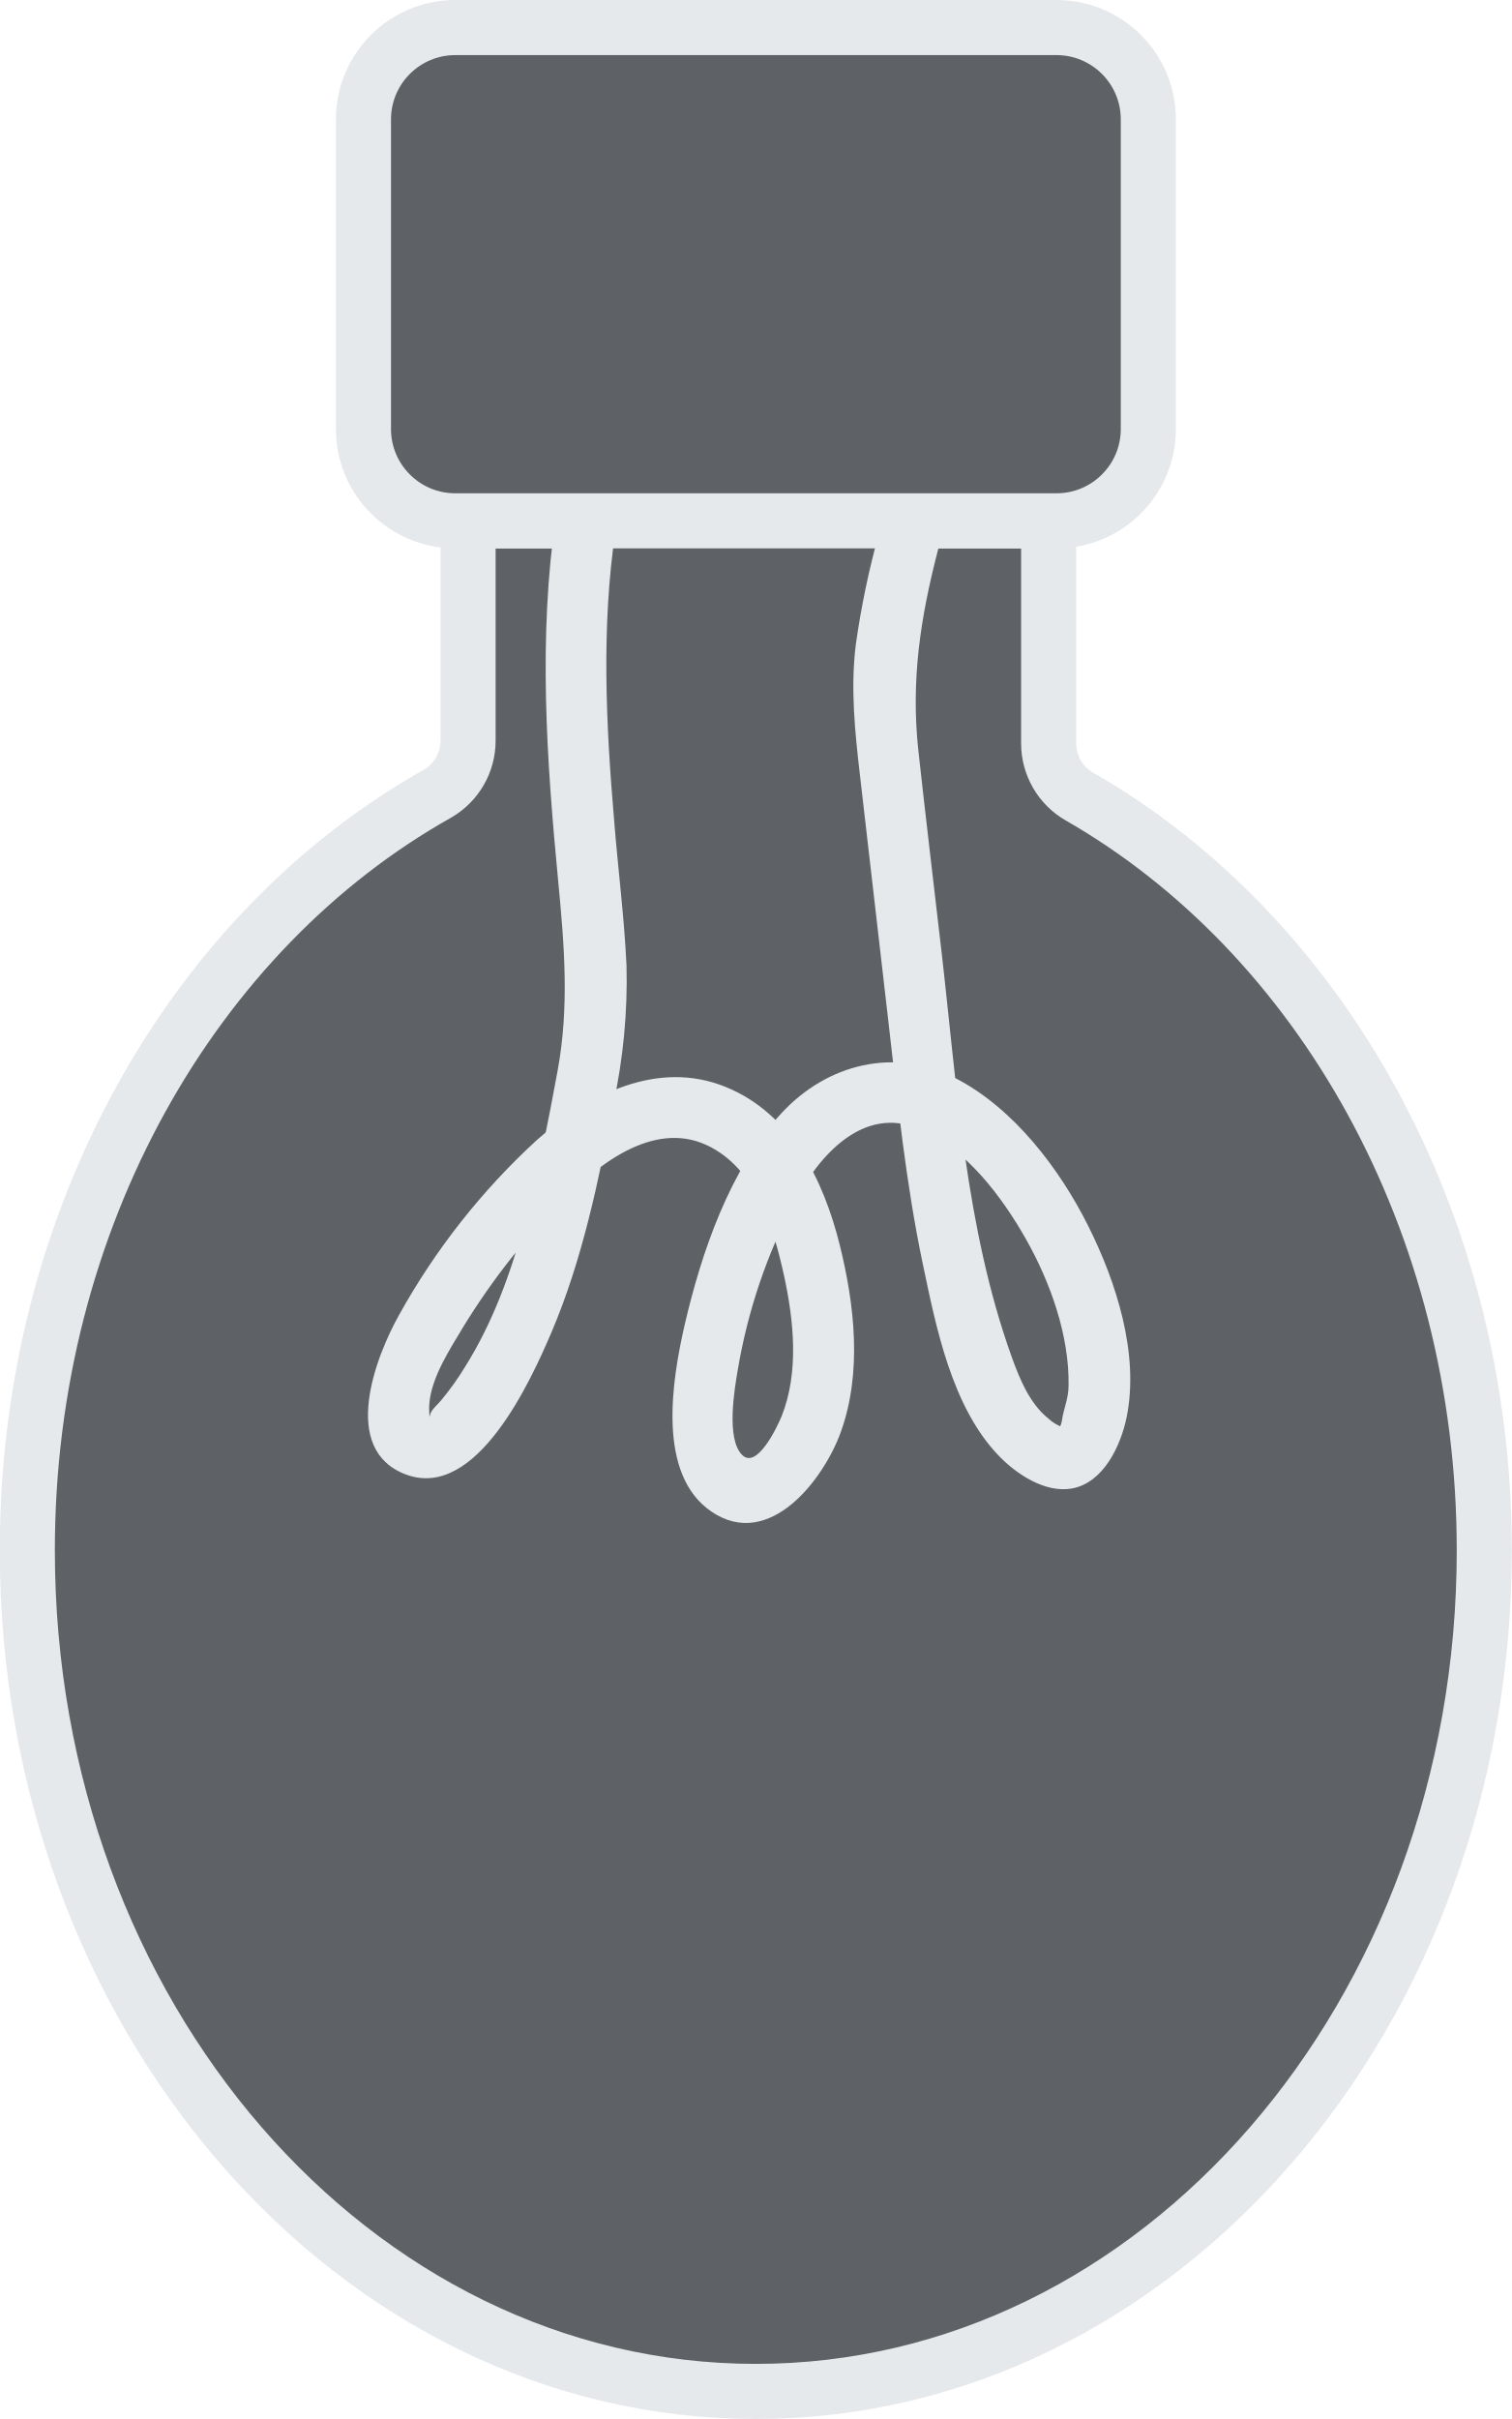
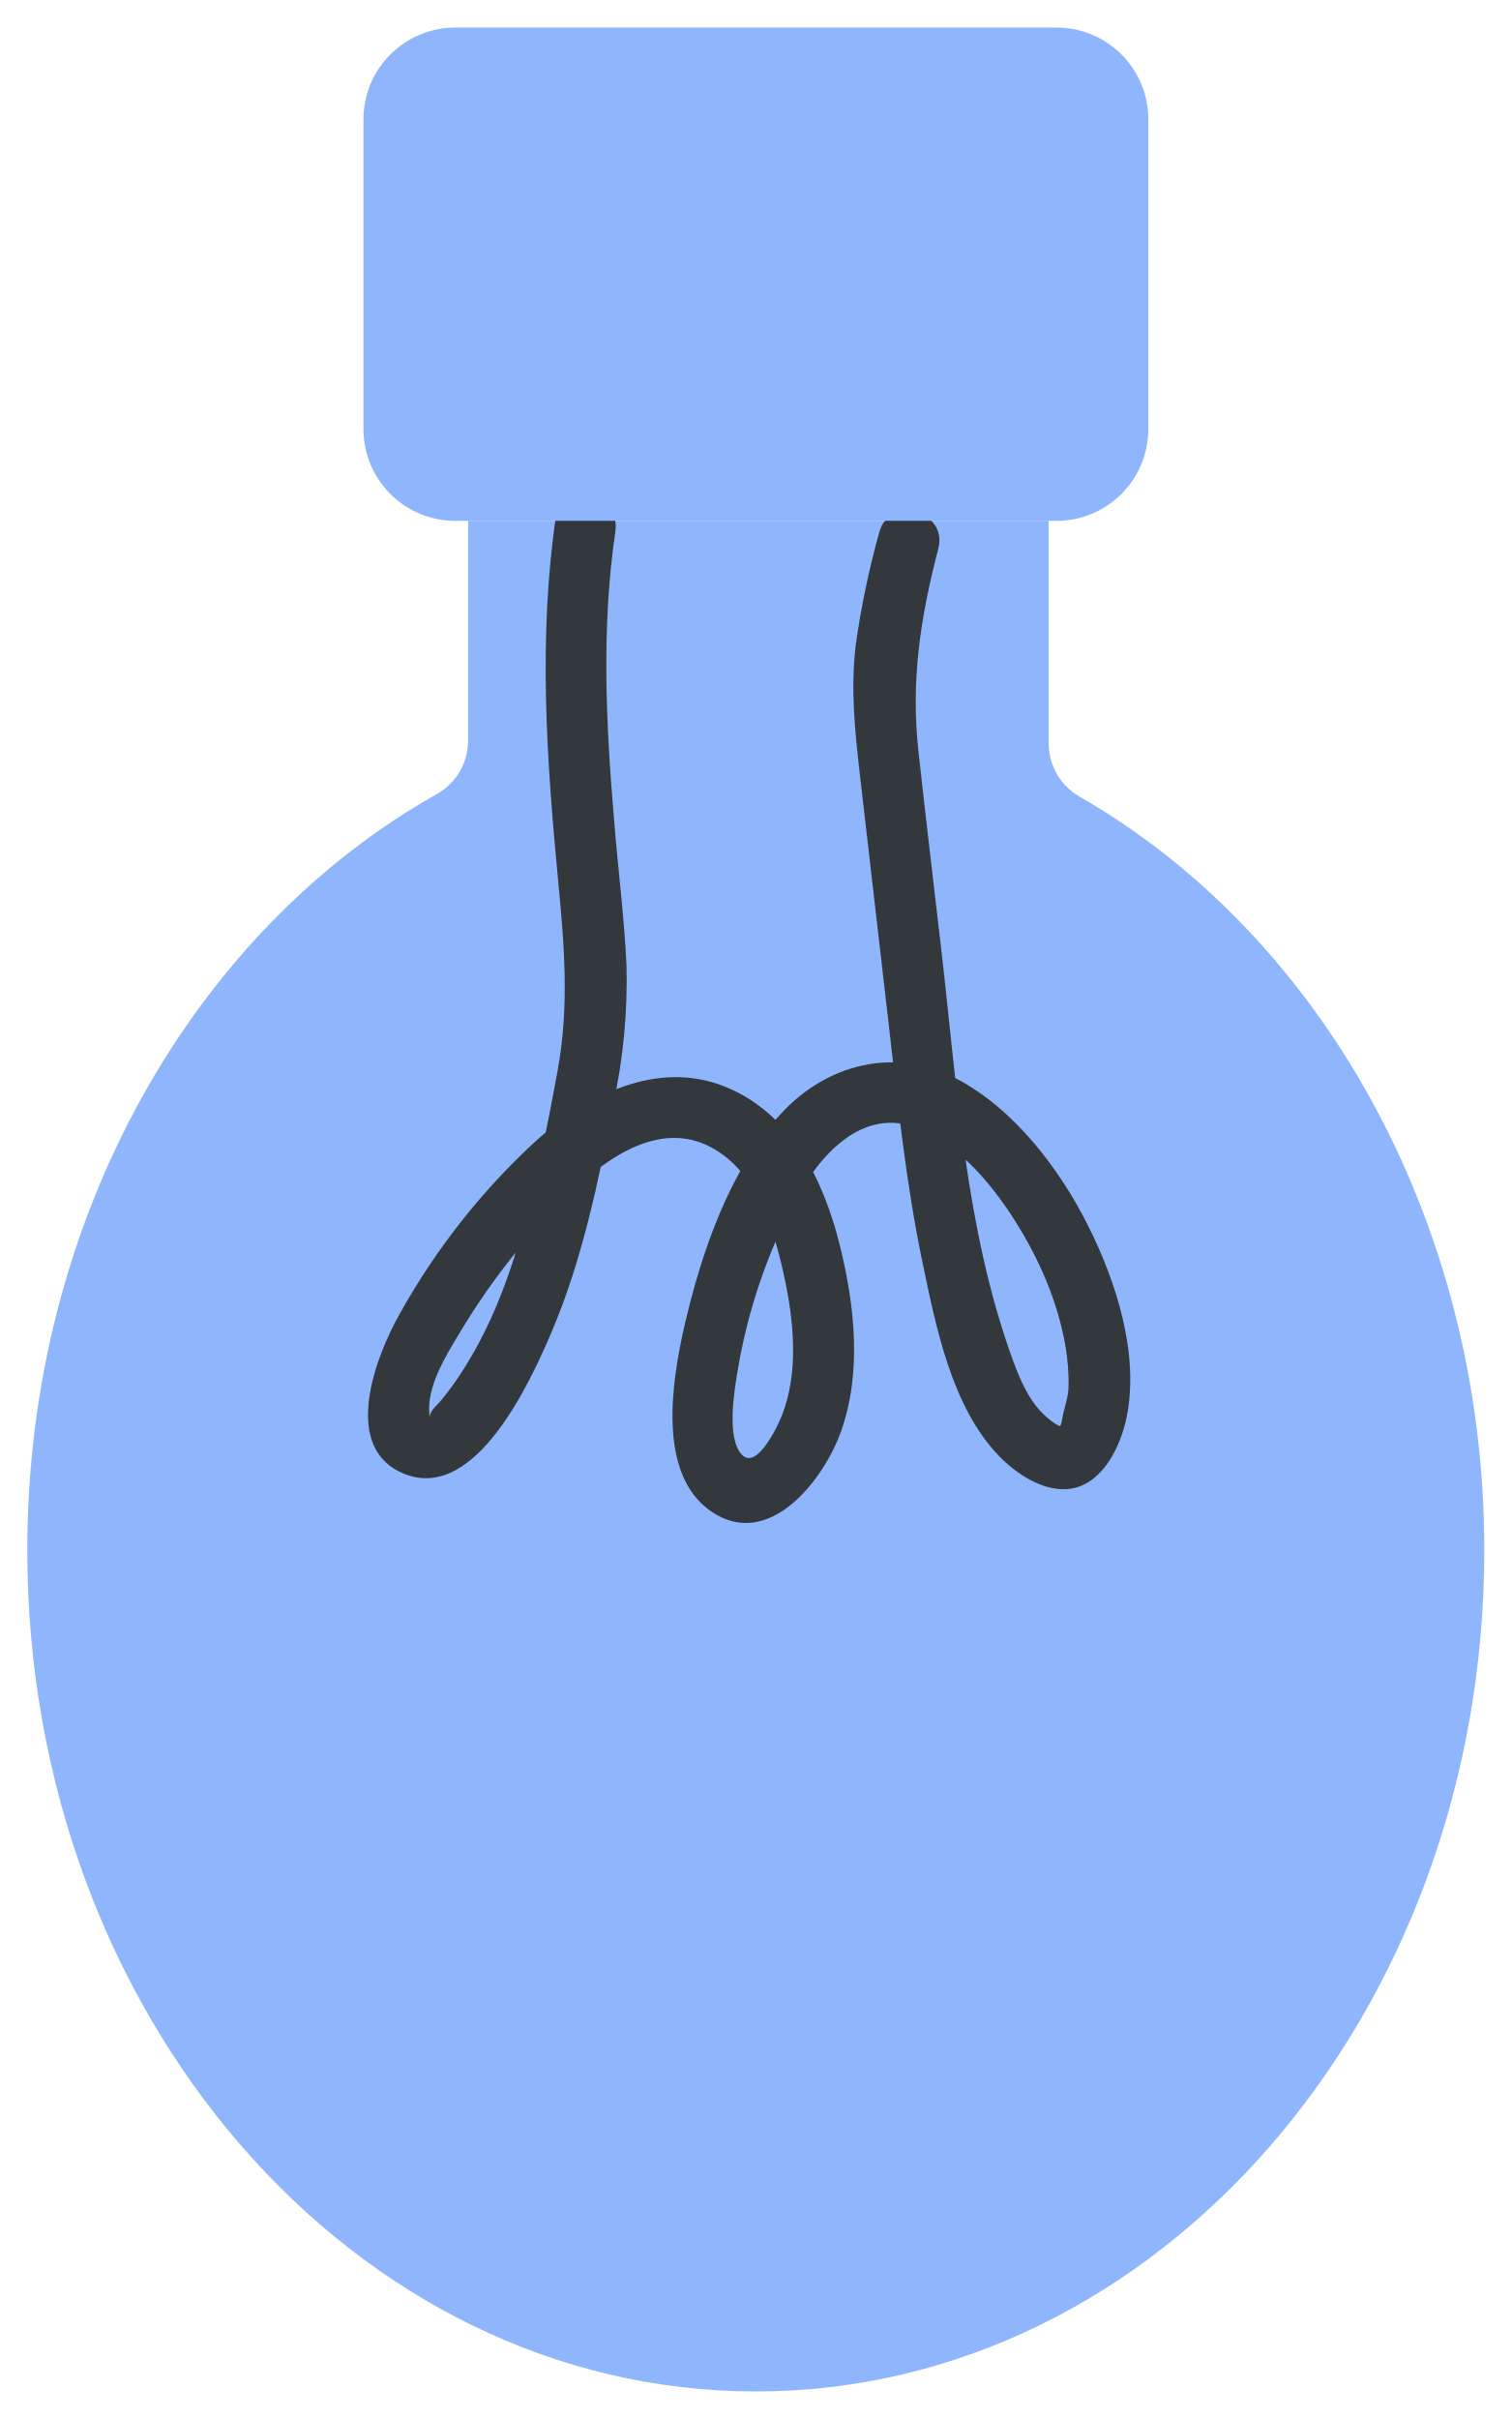
<svg xmlns="http://www.w3.org/2000/svg" viewBox="0 0 246.96 395.05">
  <defs>
    <style>
      .cls-1,
      .cls-2 {
-         fill: #5e6266;
+         fill: #8fb5fd;
+         filter: drop-shadow(0 0 1rem #8fb5fd);
      }

      .cls-1 {
-         stroke: #e6e9ec;
+         stroke: transparent;
        stroke-miterlimit: 10;
        stroke-width: 9px;
      }

      .cls-3 {
-         fill: #e6e9ec;
+         fill: #33383d;
      }
    </style>
  </defs>
  <g id="Layer_2" data-name="Layer 2">
    <g id="Layer_1-2" data-name="Layer 1">
      <path class="cls-1" d="M242.46,253.19c0,75.86-53.27,137.36-119,137.36s-119-61.5-119-137.36c0-54.33,27.32-101.29,67-123.57a10,10,0,0,0,5-8.69V85.06H171.3v36.37a10,10,0,0,0,5,8.64C215.5,152.53,242.46,199.22,242.46,253.19Z" />
      <path class="cls-2" d="M95.65,85.5c-3.21,20.61-1.08,41.64.91,62.4a113,113,0,0,1,.77,17.63A114.26,114.26,0,0,1,95,180.79c-3.64,18.42-7.7,37.71-19.87,52-1.9,2.22-4.82,4.47-7.46,3.23-2.26-1.07-2.76-4.08-2.51-6.57.6-6,3.72-11.45,7-16.52a119.22,119.22,0,0,1,17.76-22c6.48-6.12,15.07-11.5,23.8-9.69,5.43,1.12,10,5,13.06,9.6s4.69,10.05,5.93,15.45c2.63,11.48,3.15,24.78-4.52,33.71-2.1,2.44-5.47,4.54-8.41,3.22-1.87-.84-3-2.82-3.61-4.76-2-6-1.3-12.57,0-18.76a105.14,105.14,0,0,1,7.77-23c2.17-4.59,4.73-9.09,8.39-12.6s8.57-6,13.64-5.81c5.87.19,11.08,3.78,15.31,7.85a60.85,60.85,0,0,1,17.83,34.66c.83,5.59.66,11.86-3,16.13a3.5,3.5,0,0,1-1.7,1.22,3.54,3.54,0,0,1-2-.22c-6.69-2.3-10.13-9.57-12.35-16.28q-1.51-4.56-2.72-9.2c-3.41-13.11-5-26.61-6.53-40.07l-5.52-47.83a99.42,99.42,0,0,1-.93-12.9c.12-7.93,2.14-15.7,4.14-23.39" />
      <path class="cls-3" d="M90.83,84.17c-2.94,20-1.55,39.86.36,59.84,1,10.39,1.81,20.36-.08,30.71-1.55,8.49-3.24,17-5.54,25.32-2.22,8.09-5.11,16-9.57,23.13a46.39,46.39,0,0,1-3.88,5.45c-.47.58-1.1,1.12-1.53,1.72-.7,1-.33,2.24-.47.38-.32-4.26,2.52-9,4.62-12.47a114.34,114.34,0,0,1,16.84-21.94c5.86-5.89,15-13.42,23.88-9.29,8,3.75,10.87,13.37,12.61,21.3,1.6,7.35,2.47,15.74-.37,22.91-.81,2-4.06,8.69-6.43,6.42-2.73-2.62-1.27-10.93-.73-14.09a91.57,91.57,0,0,1,9.27-27.35c3.94-7.39,11.09-15.75,20.38-11.86,7.58,3.18,13.53,11.15,17.45,18.1s7.05,15.64,6.91,23.82c0,2.1-.78,3.67-1.07,5.64s-1.35,1.08.21,1.22a7,7,0,0,1-2.49-1.51c-3-2.41-4.65-6.44-5.91-9.94-7.62-21.18-8.95-44.31-11.52-66.49-1.25-10.82-2.55-21.63-3.74-32.46-1.28-11.61.32-21.88,3.24-33.12,1.62-6.23-8-8.89-9.65-2.65a141.53,141.53,0,0,0-3.83,18.34c-.87,7.14-.15,14.08.67,21.19q2.31,20.08,4.64,40.18c1.53,13.23,2.87,26.55,5.61,39.6,2.19,10.45,4.74,23.46,12.43,31.46,2.87,3,7.58,6.13,11.94,5.36,5.17-.92,8-7,8.95-11.62,2.11-10.33-1.68-22.09-6.27-31.26-4.68-9.36-12.18-19.22-21.66-24.12-9.93-5.14-21-2.35-28.44,5.7-8.48,9.15-13.1,22.81-15.86,34.74-2,8.84-4.6,24.23,4.44,30.35,9.4,6.36,18.28-5.19,21.1-13,3.51-9.73,2.27-20.75-.17-30.57-2.64-10.6-7.93-21.45-18.63-25.8-11.17-4.55-22.56,1.29-30.9,8.72a113.29,113.29,0,0,0-22.38,28.39c-3.92,6.94-9.81,22.17,1.1,26.2,11.49,4.23,20.34-15.33,23.71-23.21,5.09-11.94,7.69-24.71,10.14-37.39a94.89,94.89,0,0,0,2.13-22.54c-.36-7.83-1.38-15.64-2-23.44-1.35-15.76-2.14-31.72.18-47.42.93-6.3-8.71-9-9.64-2.66Z" />
      <rect class="cls-1" x="59.37" y="4.5" width="128.21" height="80.56" rx="15" />
    </g>
  </g>
</svg>
